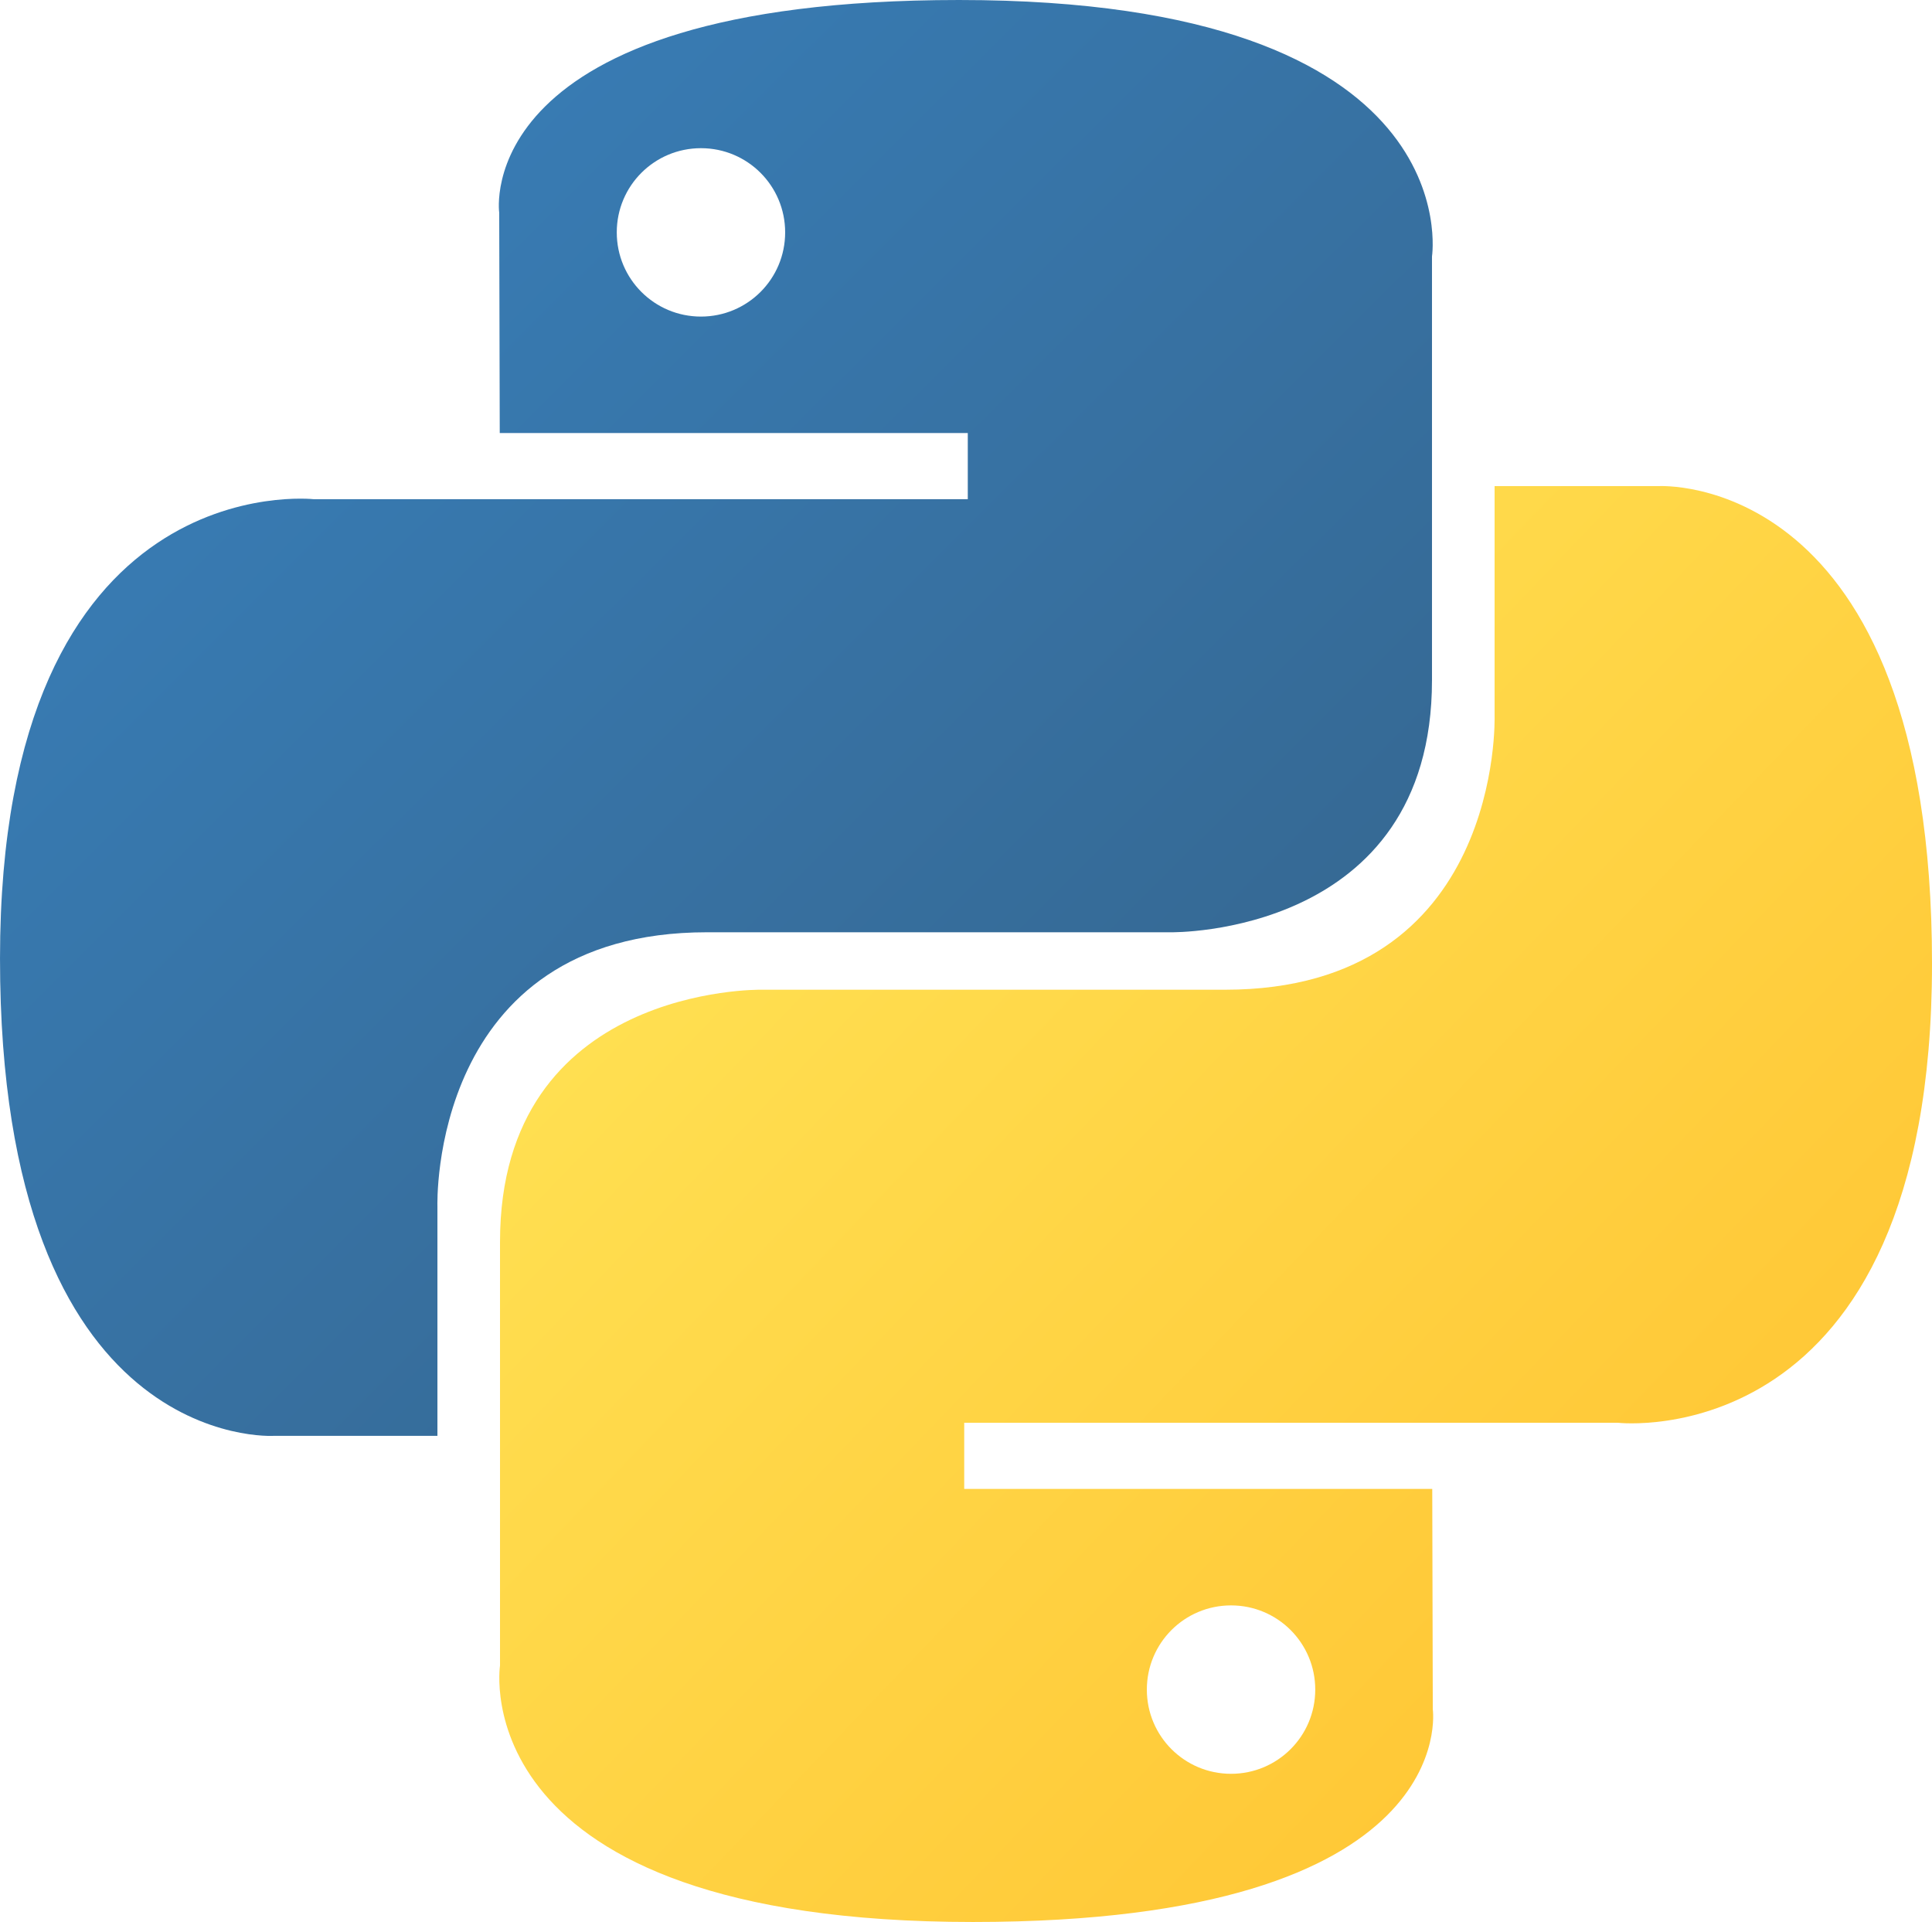
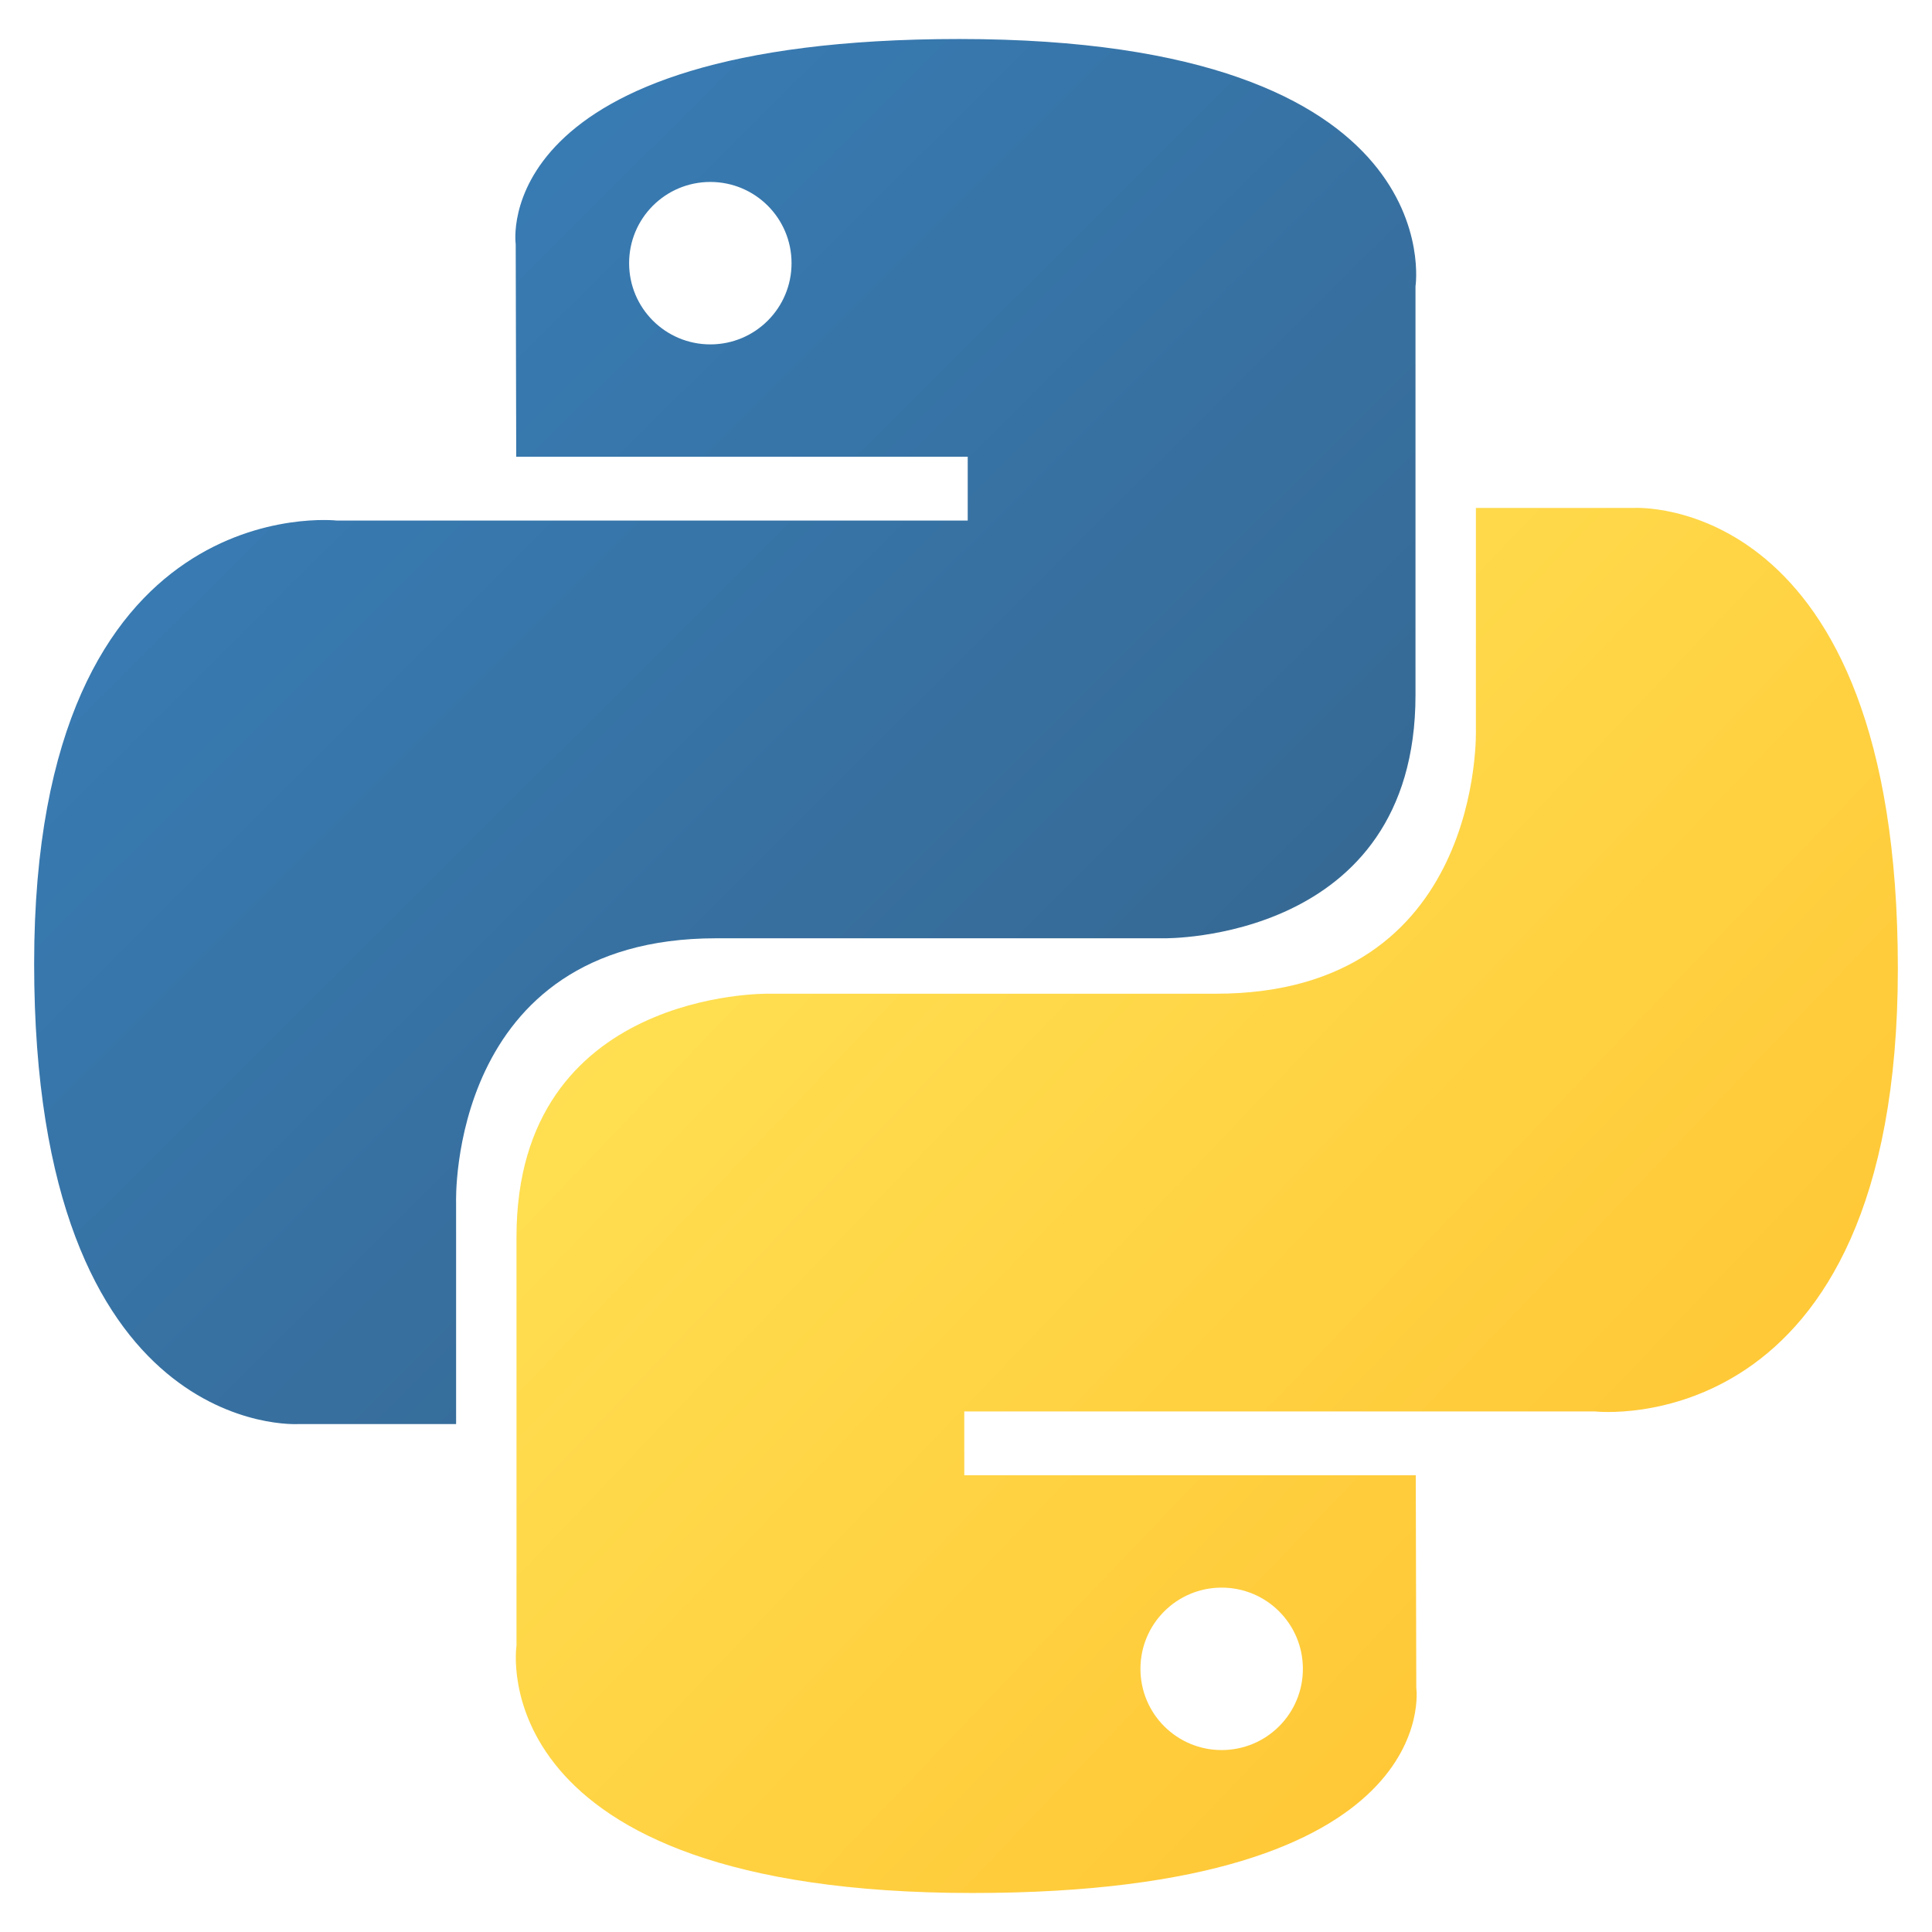
- <svg xmlns="http://www.w3.org/2000/svg" xmlns:xlink="http://www.w3.org/1999/xlink" width="110.421" height="109.846" id="svg2169" version="1.0">
+ <svg xmlns="http://www.w3.org/2000/svg" xmlns:xlink="http://www.w3.org/1999/xlink" width="100" height="100" id="svg2169" version="1.0">
  <defs id="defs2171">
    <linearGradient id="linearGradient11301">
      <stop id="stop11303" offset="0" style="stop-color:#ffe052;stop-opacity:1" />
      <stop id="stop11305" offset="1" style="stop-color:#ffc331;stop-opacity:1" />
    </linearGradient>
    <linearGradient gradientUnits="userSpaceOnUse" y2="168.101" x2="147.777" y1="111.921" x1="89.137" id="linearGradient11307" xlink:href="#linearGradient11301" />
    <linearGradient id="linearGradient9515">
      <stop id="stop9517" offset="0" style="stop-color:#387eb8;stop-opacity:1" />
      <stop id="stop9519" offset="1" style="stop-color:#366994;stop-opacity:1" />
    </linearGradient>
    <linearGradient gradientUnits="userSpaceOnUse" y2="131.853" x2="110.149" y1="77.07" x1="55.549" id="linearGradient9521" xlink:href="#linearGradient9515" />
  </defs>
-   <g id="layer1" transform="translate(-473.3609,-251.7249)">
-     <g id="g1894" transform="translate(428.4234,184.2561)">
-       <path style="opacity:1;color:#000000;fill:url(#linearGradient9521);fill-opacity:1;fill-rule:nonzero;stroke:none;stroke-width:1;stroke-linecap:butt;stroke-linejoin:miter;marker:none;marker-start:none;marker-mid:none;marker-end:none;stroke-miterlimit:4;stroke-dasharray:none;stroke-dashoffset:0;stroke-opacity:1;visibility:visible;display:inline;overflow:visible" d="M 99.75,67.469 C 71.718,67.469 73.469,79.625 73.469,79.625 L 73.5,92.219 L 100.25,92.219 L 100.25,96 L 62.875,96 C 62.875,96 44.938,93.966 44.938,122.25 C 44.937,150.534 60.594,149.531 60.594,149.531 L 69.938,149.531 L 69.938,136.406 C 69.938,136.406 69.434,120.75 85.344,120.75 C 101.254,120.75 111.875,120.75 111.875,120.75 C 111.875,120.75 126.781,120.991 126.781,106.344 C 126.781,91.697 126.781,82.125 126.781,82.125 C 126.781,82.125 129.044,67.469 99.75,67.469 z M 85,75.938 C 87.661,75.937 89.812,78.089 89.812,80.75 C 89.813,83.411 87.661,85.562 85,85.562 C 82.339,85.563 80.188,83.411 80.188,80.75 C 80.187,78.089 82.339,75.938 85,75.938 z " id="path8615" />
-       <path id="path8620" d="M 100.546,177.315 C 128.578,177.315 126.827,165.159 126.827,165.159 L 126.796,152.565 L 100.046,152.565 L 100.046,148.784 L 137.421,148.784 C 137.421,148.784 155.359,150.818 155.359,122.534 C 155.359,94.249 139.702,95.252 139.702,95.252 L 130.359,95.252 L 130.359,108.377 C 130.359,108.377 130.862,124.034 114.952,124.034 C 99.042,124.034 88.421,124.034 88.421,124.034 C 88.421,124.034 73.515,123.793 73.515,138.44 C 73.515,153.087 73.515,162.659 73.515,162.659 C 73.515,162.659 71.252,177.315 100.546,177.315 z M 115.296,168.846 C 112.635,168.846 110.484,166.695 110.484,164.034 C 110.484,161.372 112.635,159.221 115.296,159.221 C 117.958,159.221 120.109,161.372 120.109,164.034 C 120.109,166.695 117.958,168.846 115.296,168.846 z " style="opacity:1;color:#000000;fill:url(#linearGradient11307);fill-opacity:1;fill-rule:nonzero;stroke:none;stroke-width:1;stroke-linecap:butt;stroke-linejoin:miter;marker:none;marker-start:none;marker-mid:none;marker-end:none;stroke-miterlimit:4;stroke-dasharray:none;stroke-dashoffset:0;stroke-opacity:1;visibility:visible;display:inline;overflow:visible" />
+   <g id="layer1" transform="translate(-473.3609,-261.5709)">
+     <g id="g1894" transform="matrix(0.873605,0,0,0.873605,435.871,204.6489)">
+       <path style="color:#000000;display:inline;overflow:visible;visibility:visible;opacity:1;fill:url(#linearGradient9521);fill-opacity:1;fill-rule:nonzero;stroke:none;stroke-width:1;stroke-linecap:butt;stroke-linejoin:miter;stroke-miterlimit:4;stroke-dasharray:none;stroke-dashoffset:0;stroke-opacity:1;marker:none;marker-start:none;marker-mid:none;marker-end:none" d="M 99.75,67.469 C 71.718,67.469 73.469,79.625 73.469,79.625 L 73.5,92.219 h 26.75 V 96 H 62.875 c 0,0 -17.938,-2.034 -17.938,26.25 -2e-6,28.284 15.656,27.281 15.656,27.281 h 9.344 v -13.125 c 0,0 -0.504,-15.656 15.406,-15.656 15.91,0 26.531,0 26.531,0 0,0 14.906,0.241 14.906,-14.406 0,-14.647 0,-24.219 0,-24.219 0,-2e-6 2.263,-14.656 -27.031,-14.656 z M 85,75.938 c 2.661,-2e-6 4.812,2.151 4.812,4.812 2e-6,2.661 -2.151,4.812 -4.812,4.812 -2.661,2e-6 -4.812,-2.151 -4.812,-4.812 -2e-6,-2.661 2.151,-4.812 4.812,-4.812 z" id="path8615" />
+       <path id="path8620" d="m 100.546,177.315 c 28.032,0 26.281,-12.156 26.281,-12.156 l -0.031,-12.594 h -26.75 v -3.781 h 37.375 c 0,0 17.938,2.034 17.938,-26.25 10e-6,-28.284 -15.656,-27.281 -15.656,-27.281 h -9.344 v 13.125 c 0,0 0.504,15.656 -15.406,15.656 -15.91,0 -26.531,0 -26.531,0 0,0 -14.906,-0.241 -14.906,14.406 0,14.647 0,24.219 0,24.219 0,0 -2.263,14.656 27.031,14.656 z m 14.75,-8.469 c -2.661,0 -4.812,-2.151 -4.812,-4.812 0,-2.661 2.151,-4.812 4.812,-4.812 2.661,0 4.812,2.151 4.812,4.812 1e-5,2.661 -2.151,4.812 -4.812,4.812 z" style="color:#000000;display:inline;overflow:visible;visibility:visible;opacity:1;fill:url(#linearGradient11307);fill-opacity:1;fill-rule:nonzero;stroke:none;stroke-width:1;stroke-linecap:butt;stroke-linejoin:miter;stroke-miterlimit:4;stroke-dasharray:none;stroke-dashoffset:0;stroke-opacity:1;marker:none;marker-start:none;marker-mid:none;marker-end:none" />
    </g>
  </g>
</svg>
